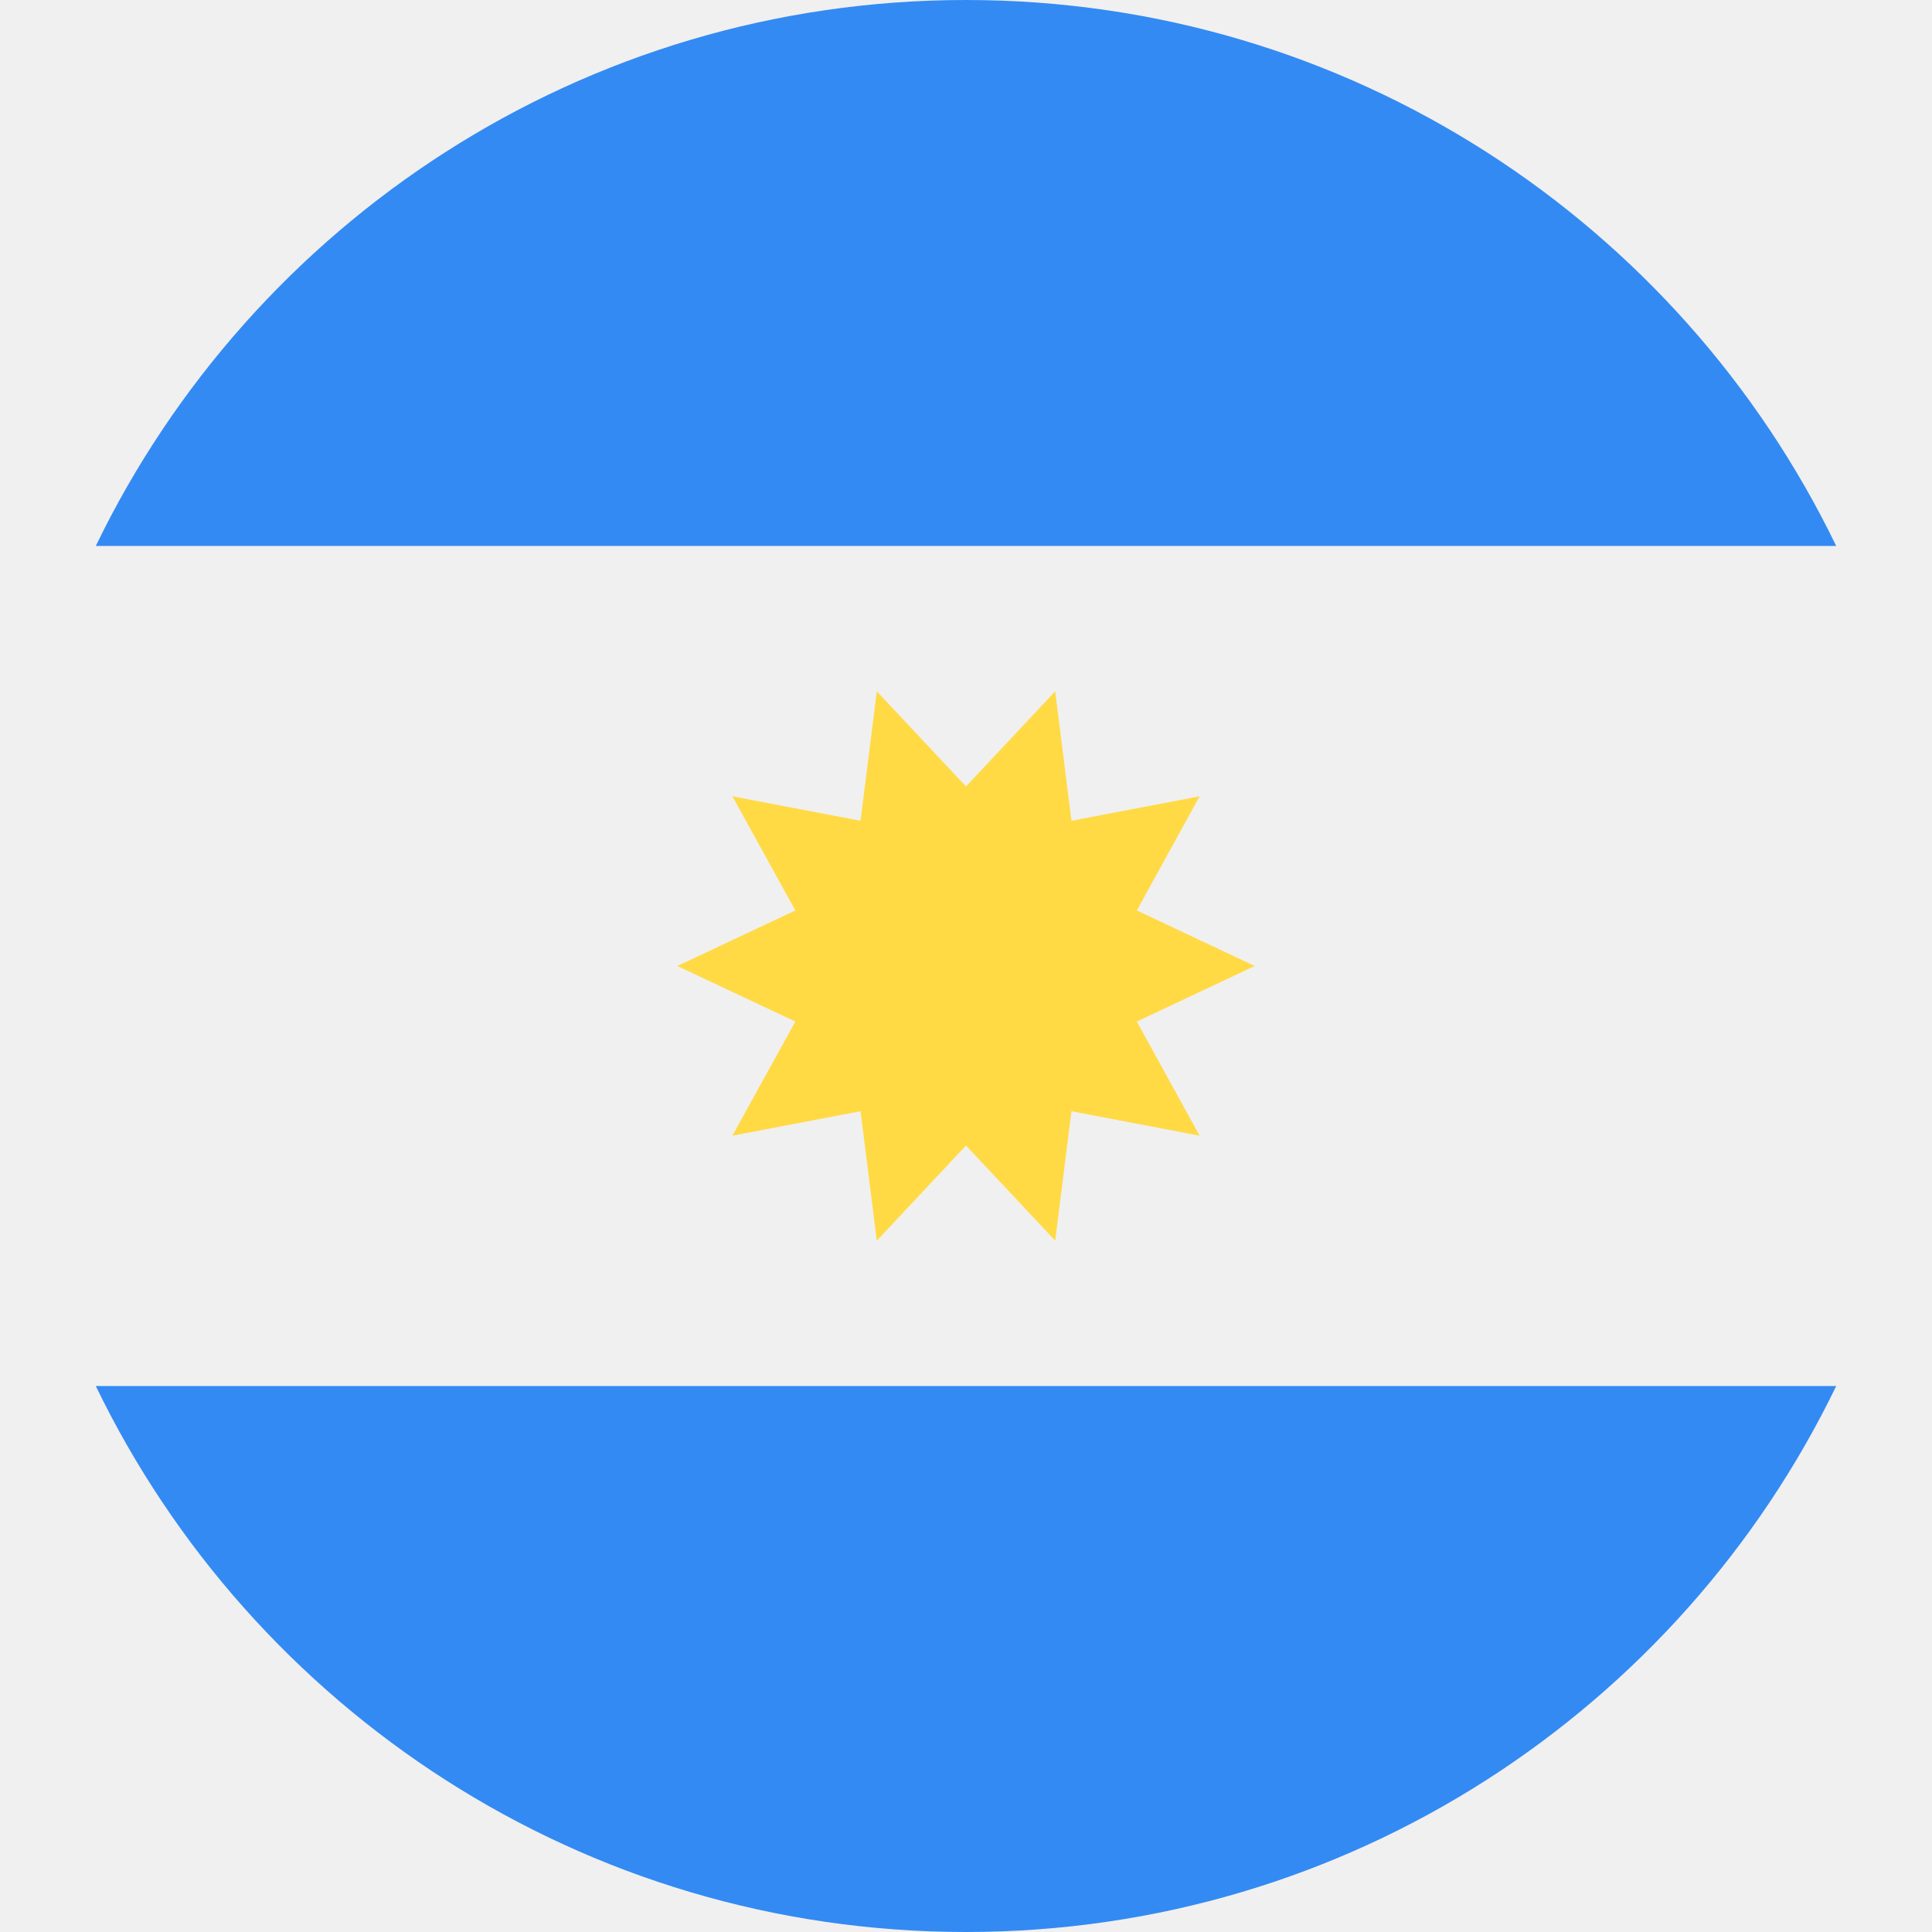
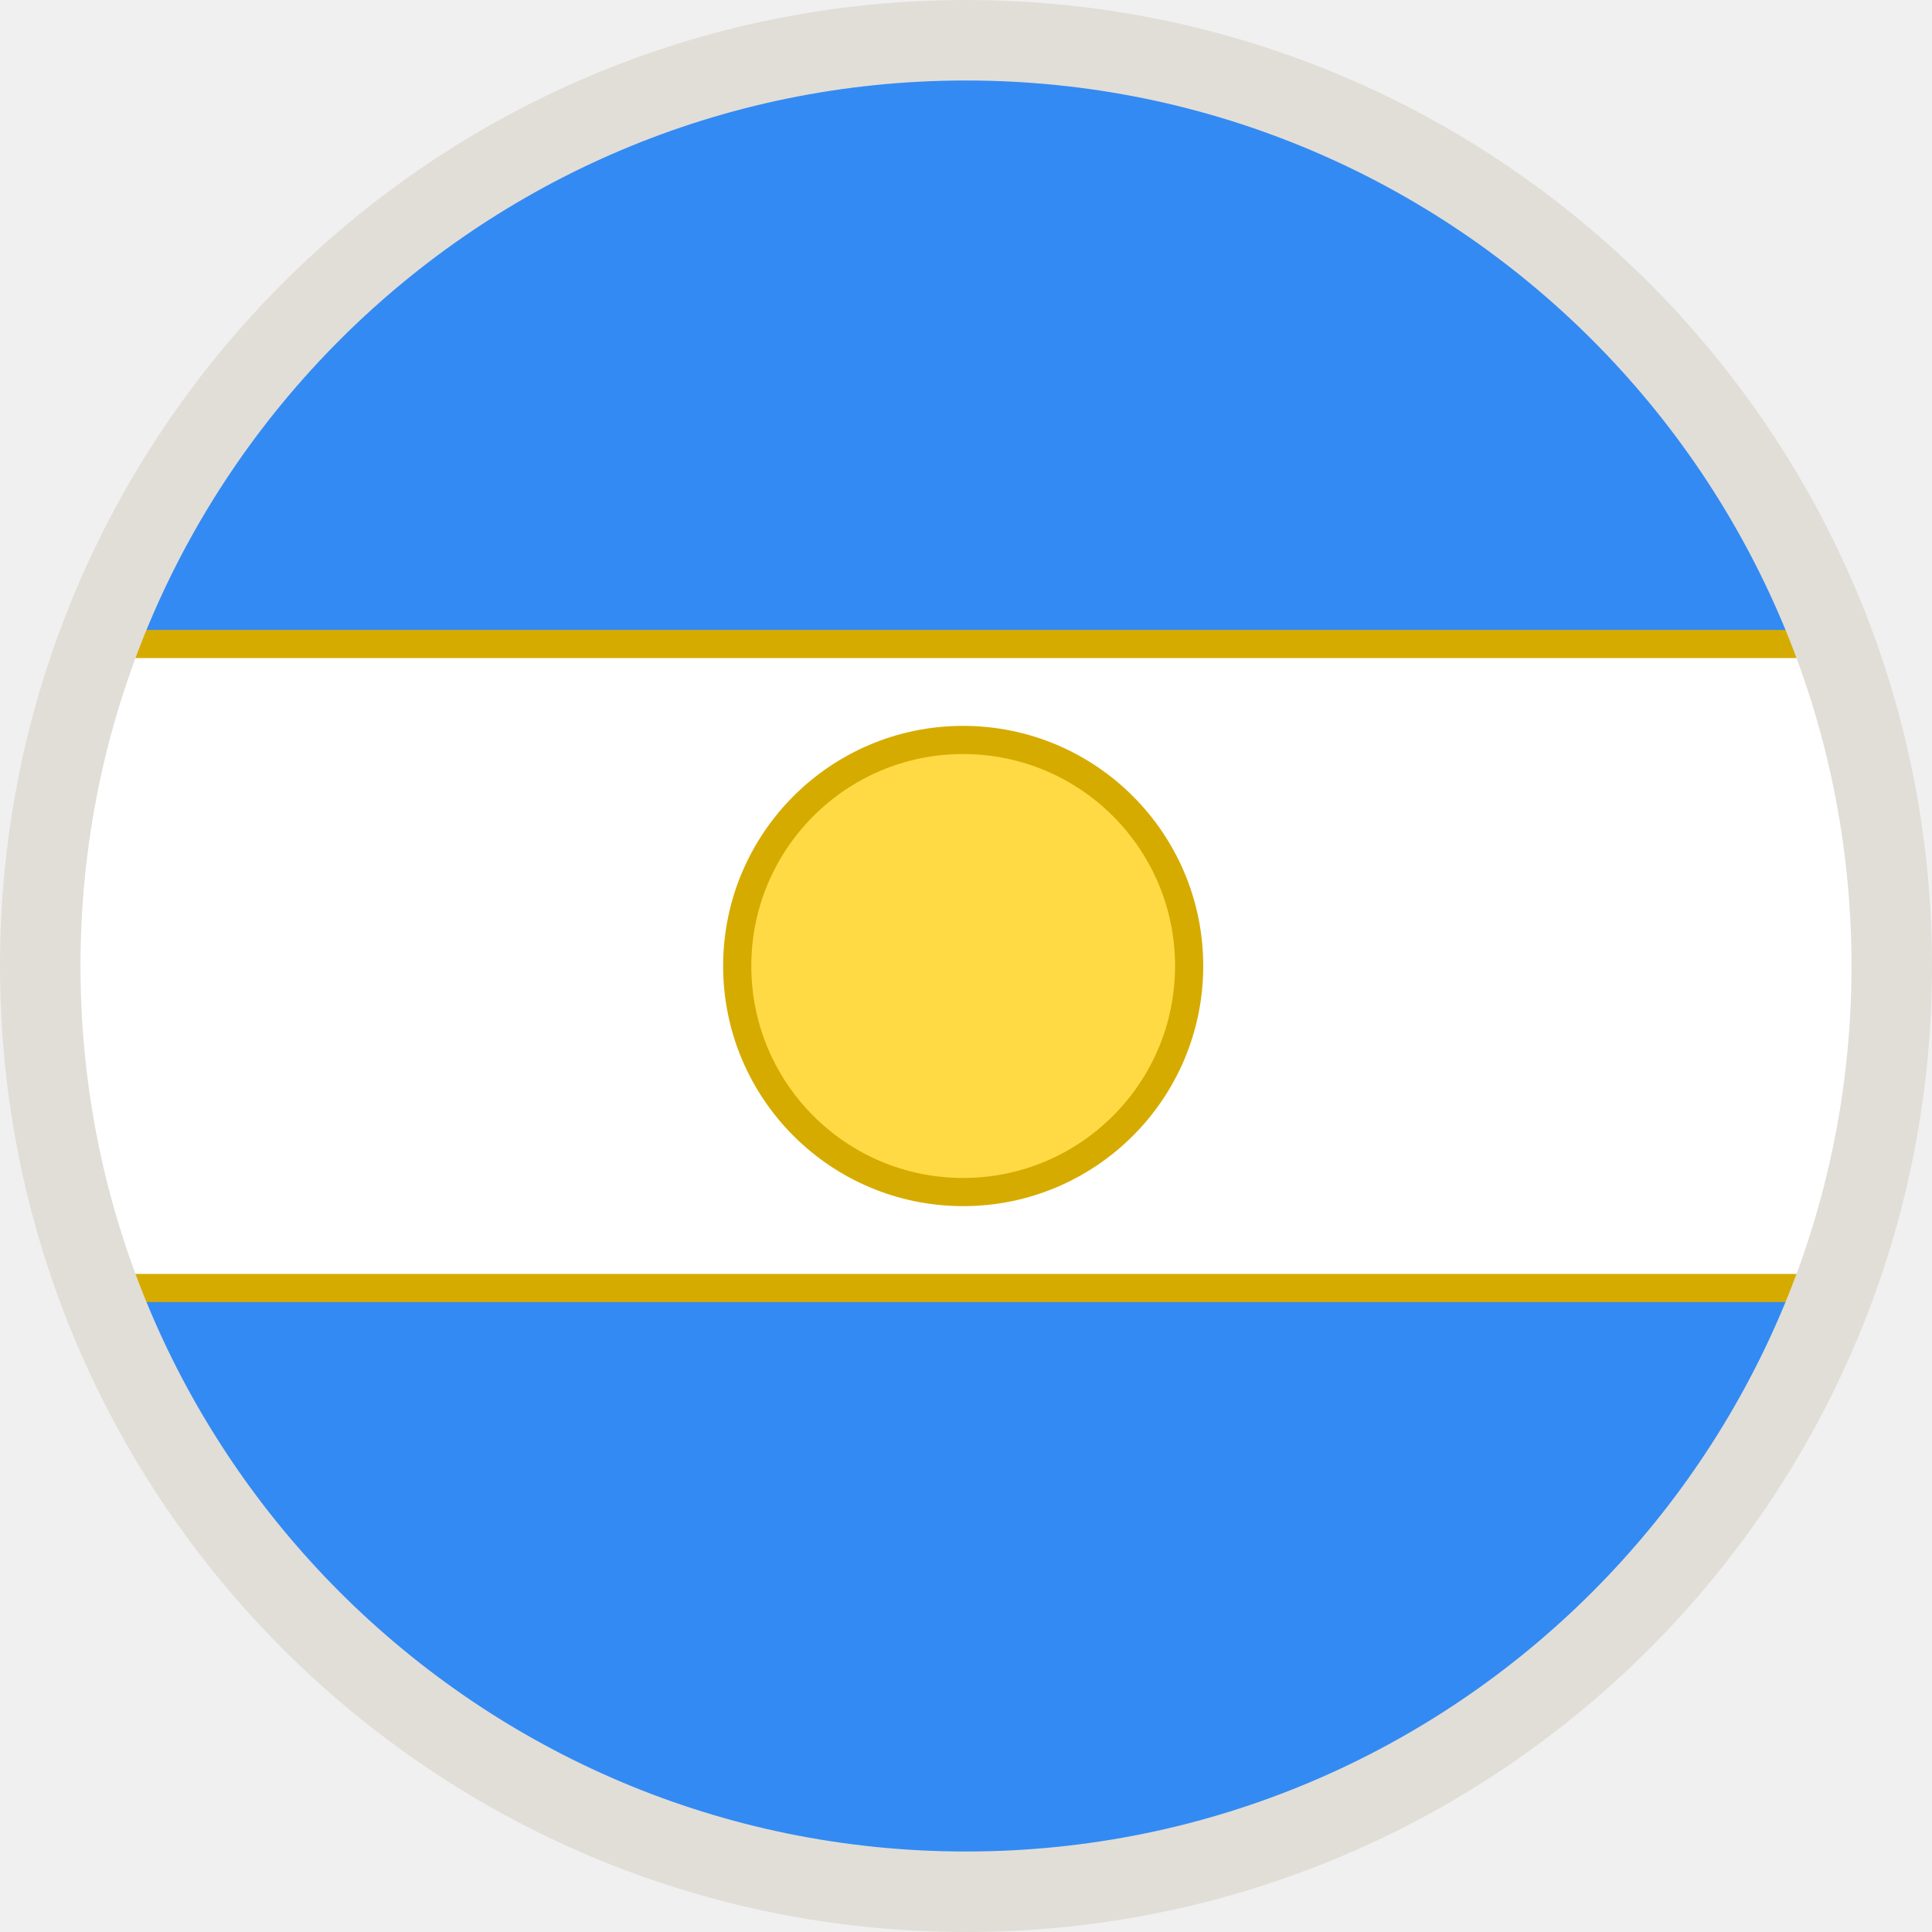
<svg xmlns="http://www.w3.org/2000/svg" width="12" height="12" viewBox="0 0 12 12" fill="none">
-   <g clip-path="url(#clip0_23259_161550)">
-     <path d="M6 12C9.314 12 12 9.314 12 6C12 2.686 9.314 0 6 0C2.686 0 0 2.686 0 6C0 9.314 2.686 12 6 12Z" fill="#F0F0F0" />
-     <path d="M6 0C3.621 0 1.566 1.384 0.595 3.391H11.405C10.434 1.384 8.379 0 6 0V0Z" fill="#338AF3" />
-     <path d="M6 12C8.379 12 10.434 10.616 11.405 8.609H0.595C1.566 10.616 3.621 12 6 12Z" fill="#338AF3" />
-     <path d="M7.793 6L7.061 6.345L7.451 7.054L6.655 6.902L6.554 7.706L6 7.115L5.446 7.706L5.345 6.902L4.549 7.054L4.94 6.345L4.207 6L4.94 5.655L4.549 4.946L5.345 5.098L5.446 4.294L6 4.885L6.554 4.294L6.655 5.098L7.451 4.946L7.061 5.655L7.793 6Z" fill="#FFDA44" />
+   <g clip-path="url(#clip0_14_1515)">
+     <mask id="mask0_14_1515" style="mask-type:alpha" maskUnits="userSpaceOnUse" x="0" y="0" width="12" height="12">
+       <circle cx="6" cy="6" r="6" fill="#D9D9D9" />
+     </mask>
+     <g mask="url(#mask0_14_1515)">
+       <path d="M14.947 0H-3.018V12H14.947V0Z" fill="white" />
+       <path d="M14.947 0H-3.018V4H14.947V0Z" fill="#338AF3" />
+       <path d="M14.947 8H-3.018V12H14.947V8Z" fill="#338AF3" />
+       <path d="M5.982 7.404C6.758 7.404 7.386 6.775 7.386 6C7.386 5.225 6.758 4.596 5.982 4.596C5.207 4.596 4.579 5.225 4.579 6C4.579 6.775 5.207 7.404 5.982 7.404Z" fill="#FFDA44" />
+       <path d="M14.947 0H-3.018M14.947 0V12M14.947 0V4H-3.018V0M-3.018 0V12M-3.018 12H14.947M-3.018 12V8H14.947V12M5.982 7.404C6.758 7.404 7.386 6.775 7.386 6C7.386 5.225 6.758 4.596 5.982 4.596C5.207 4.596 4.579 5.225 4.579 6C4.579 6.775 5.207 7.404 5.982 7.404Z" stroke="#D6AB00" stroke-width="0.175" />
+       <circle cx="6" cy="6" r="6" stroke="#E1DED7" />
+     </g>
  </g>
  <defs>
-     <clipPath id="clip0_23259_161550">
-       <rect width="12" height="12" fill="white" />
+     <clipPath id="clip0_14_1515">
+       <rect width="12" height="12" rx="1.123" fill="white" />
    </clipPath>
  </defs>
</svg>
